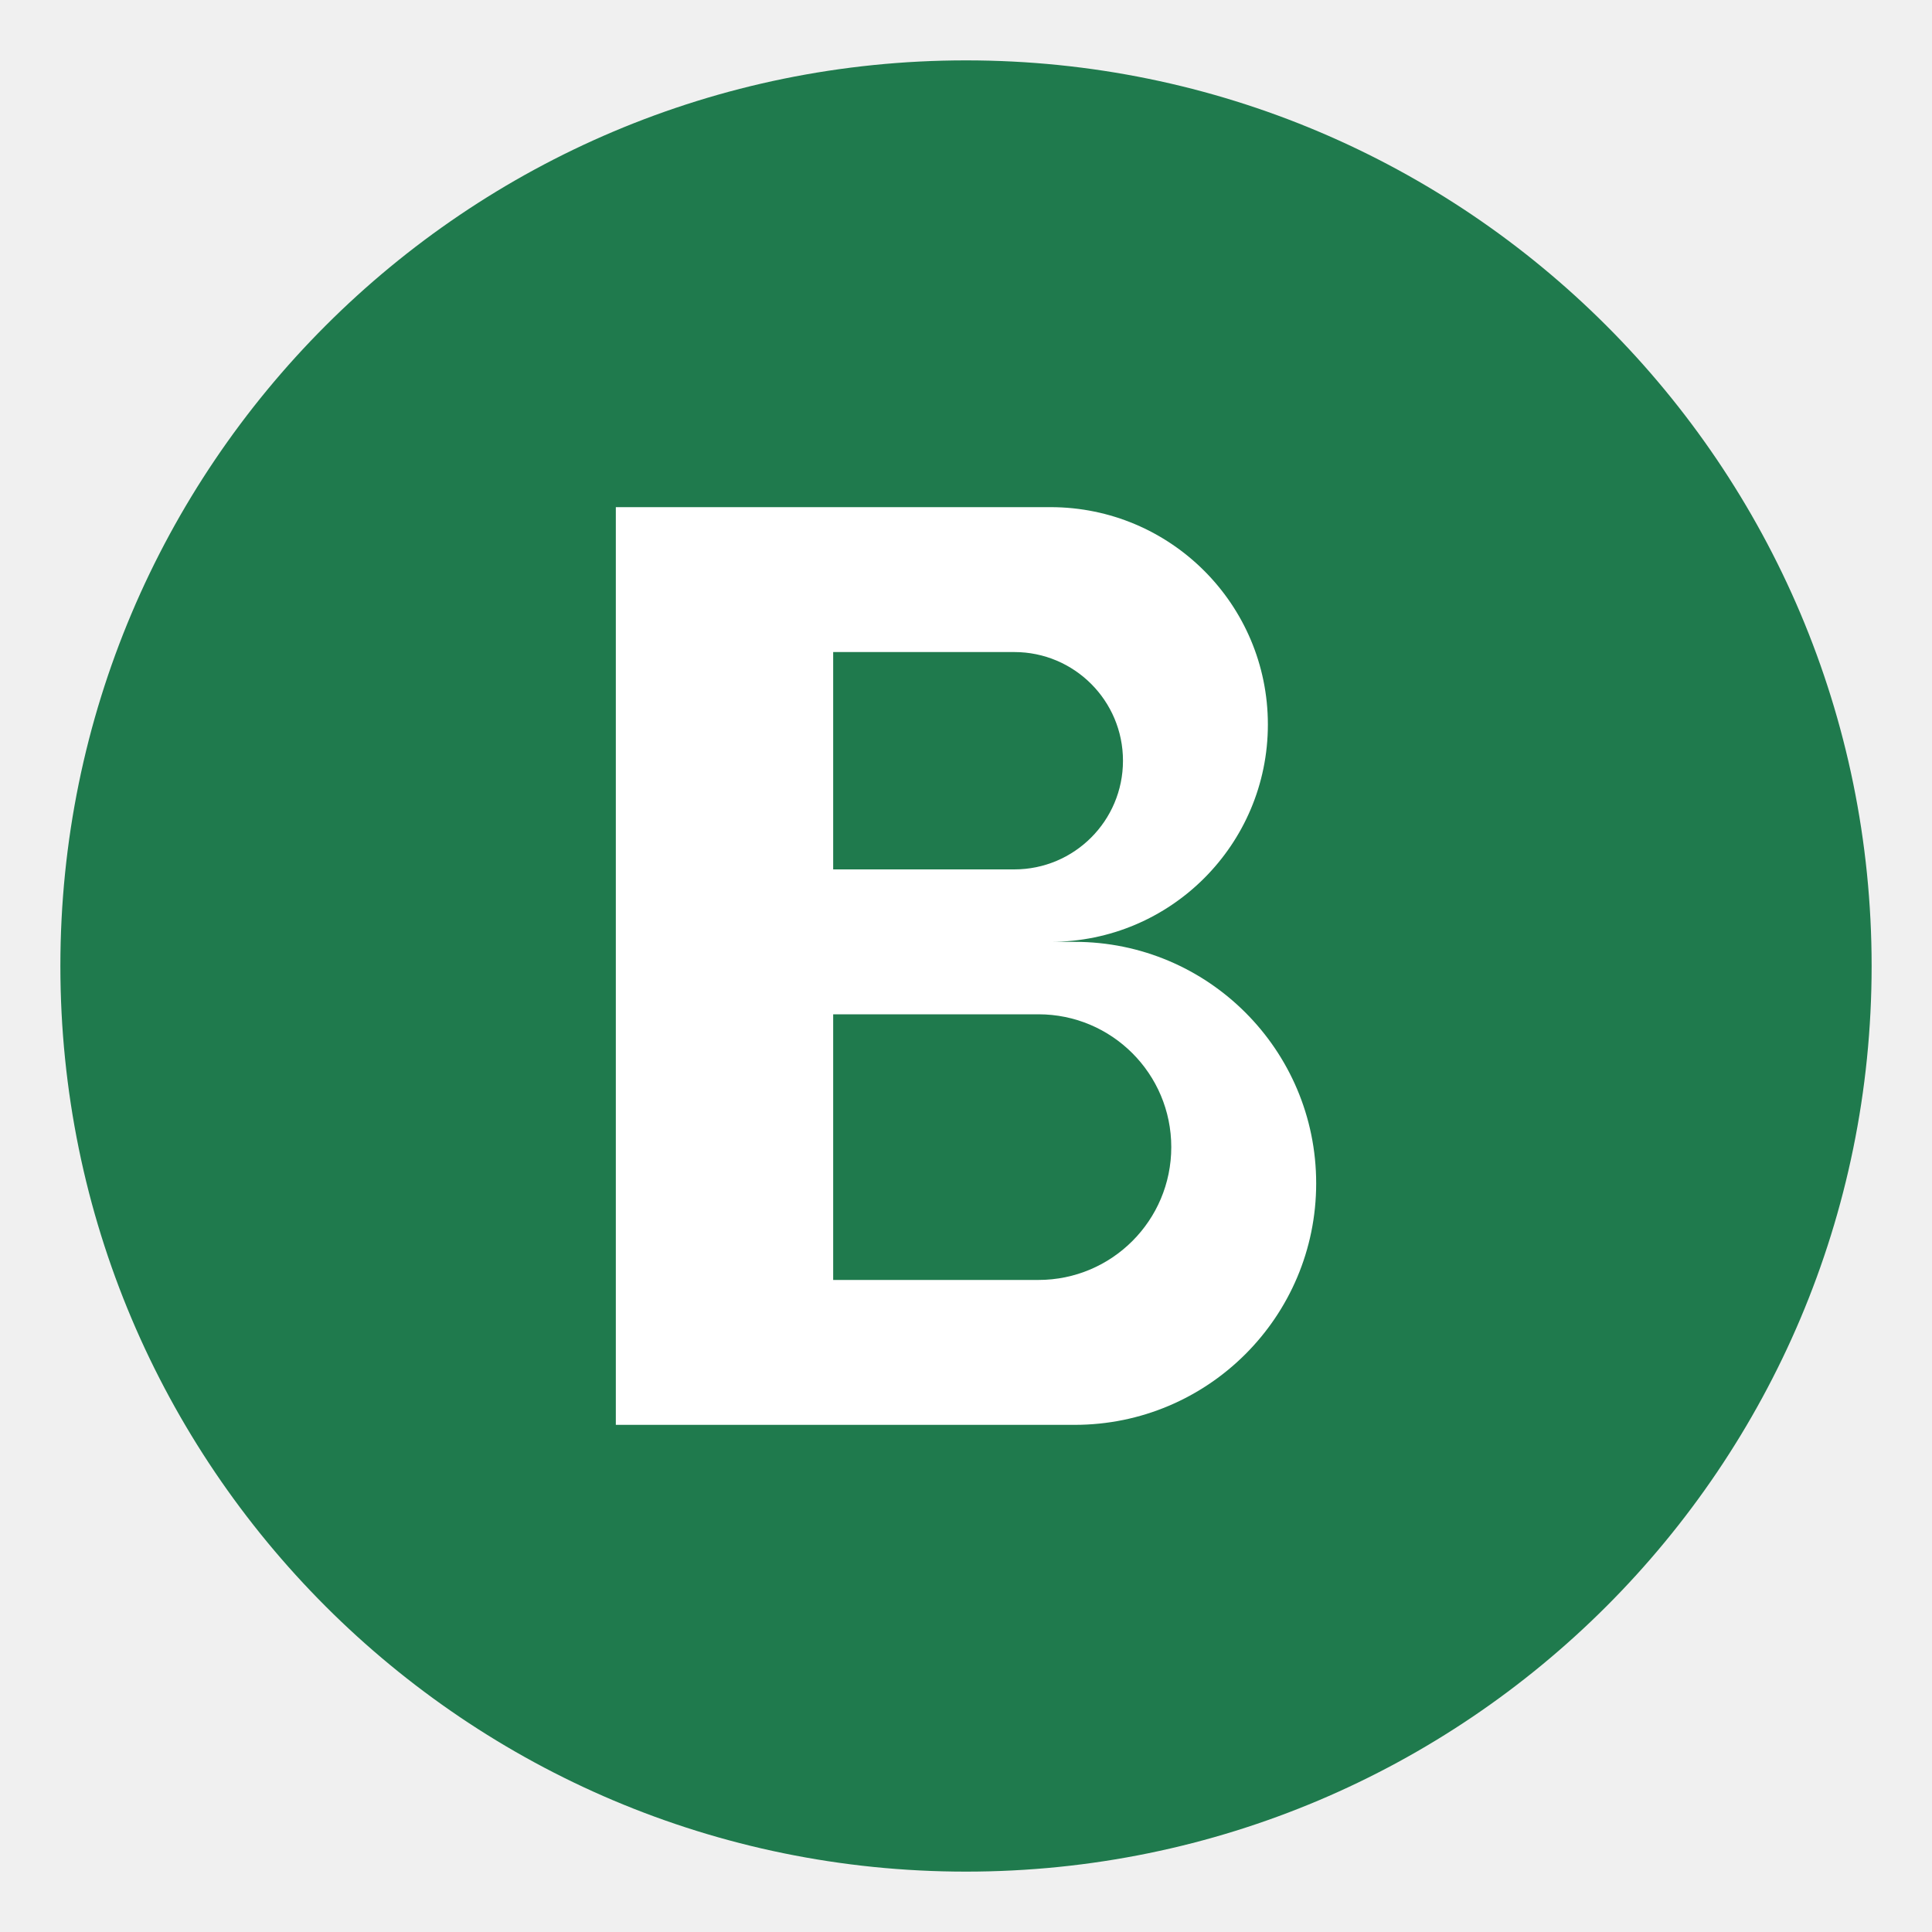
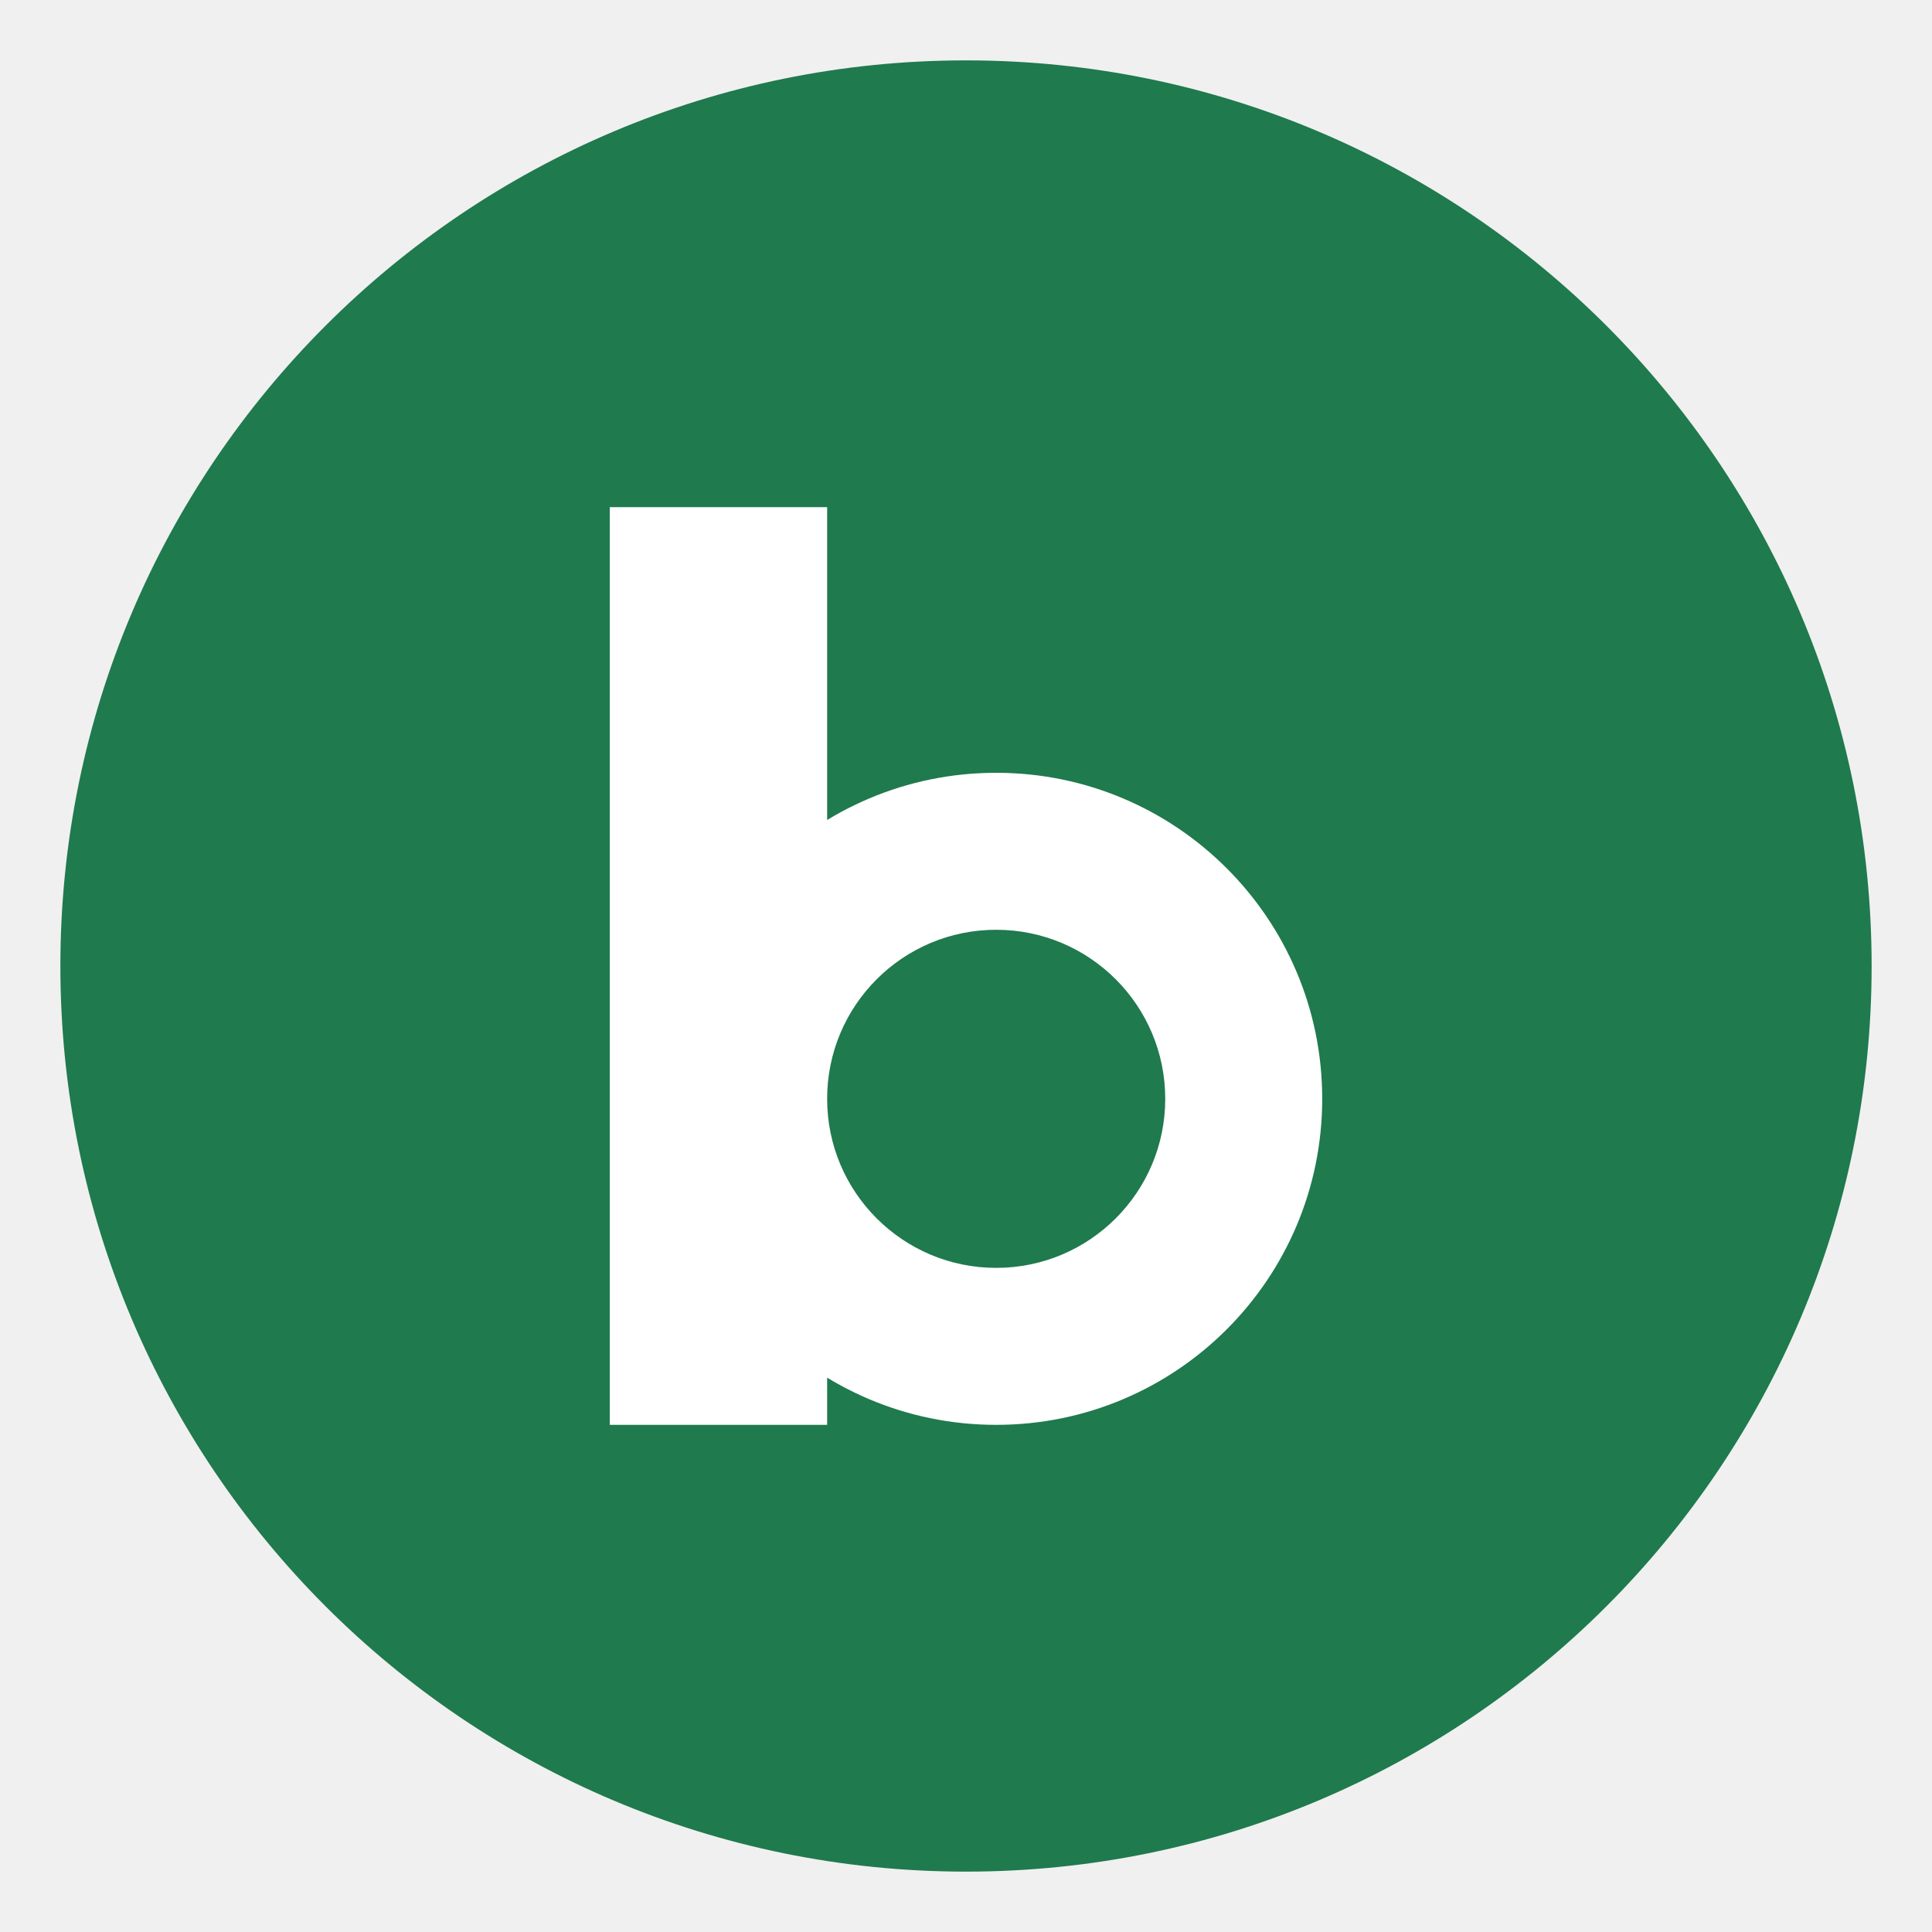
<svg xmlns="http://www.w3.org/2000/svg" viewBox="0 0 64 64">
  <circle cx="32" cy="32" r="30" fill="#1f7a4d" />
-   <path fill="#fff" fill-rule="evenodd" transform="translate(6.80 6.40) scale(0.8)" d="M17 13 H35 A9 9 0 0 1 35 31 H36 A10 10 0 0 1 36 51 H17 Z M26 19 H33.5 A4.5 4.5 0 0 1 33.5 28 H26 Z M26 34 H34.5 A5.5 5.5 0 0 1 34.5 45 H26 Z" />
+   <path fill="#fff" transform="translate(6.60 6.40) scale(0.8)" d="M17 13 H26 V51 H17 Z M19.5 37.5 A13.5 13.5 0 1 1 46.5 37.5 A13.5 13.5 0 1 1 19.5 37.5 Z M26 37.5 A7 7 0 1 0 40 37.5 A7 7 0 1 0 26 37.5 Z" />
</svg>
